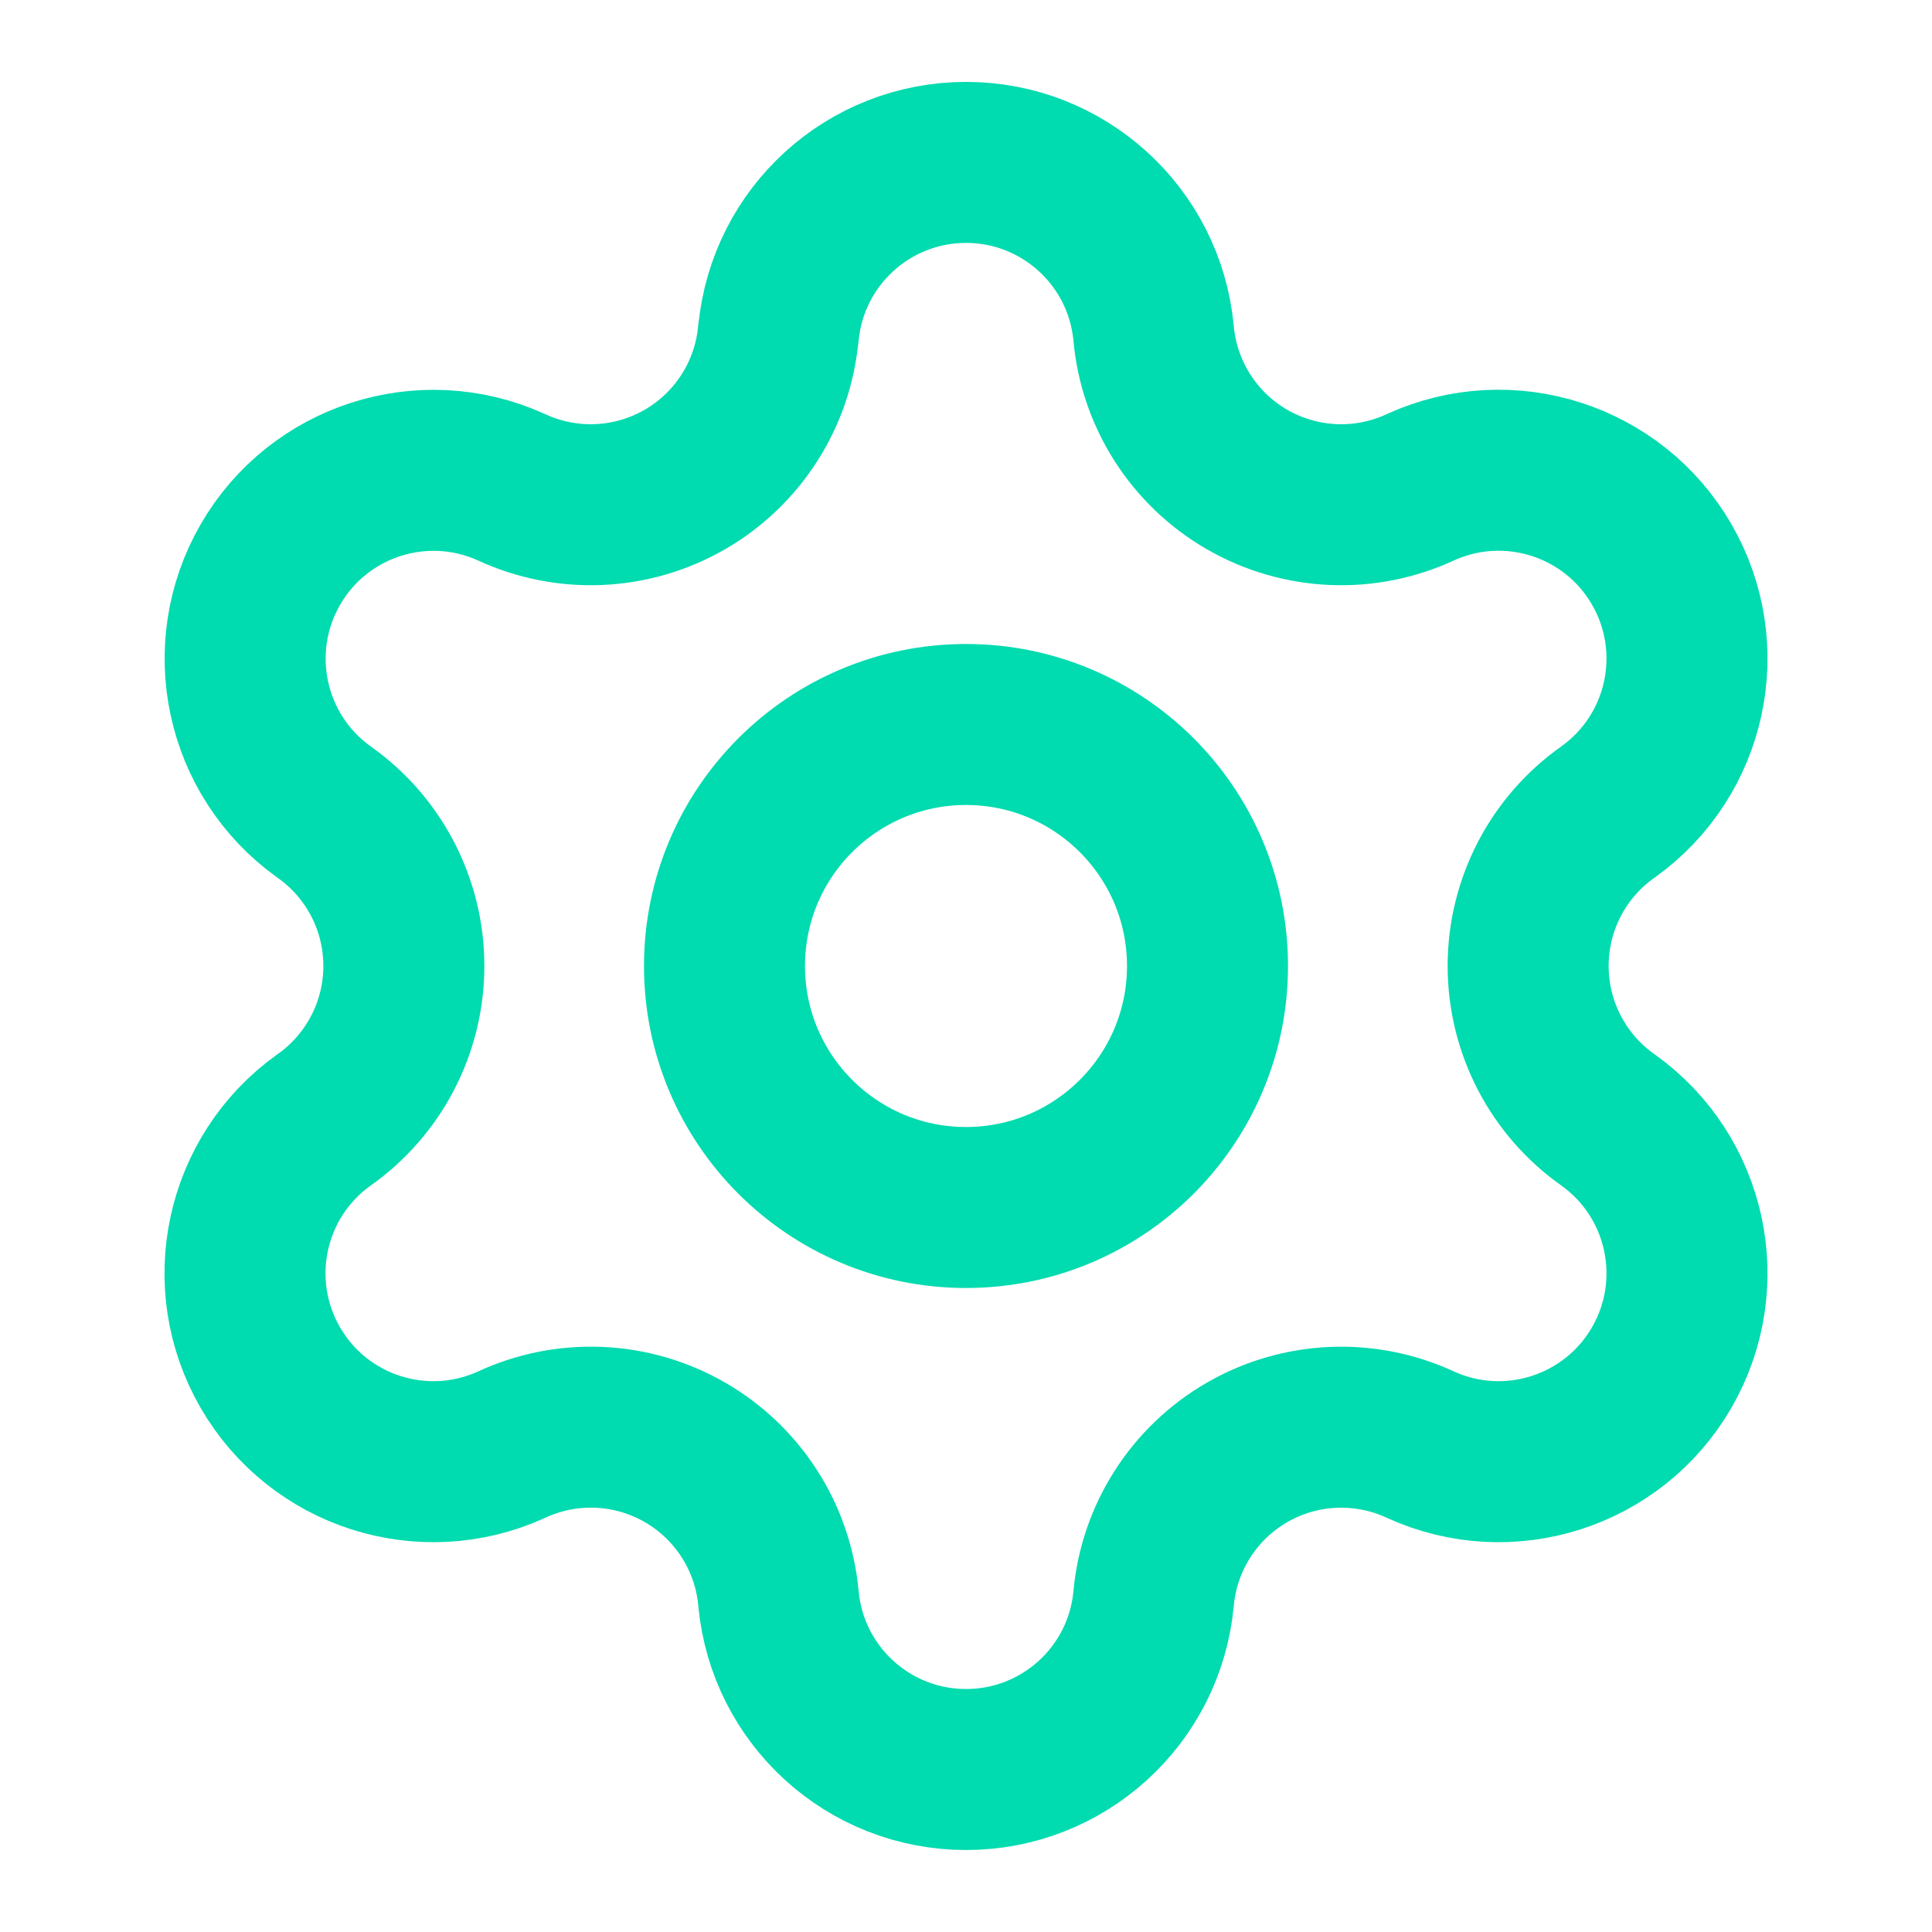
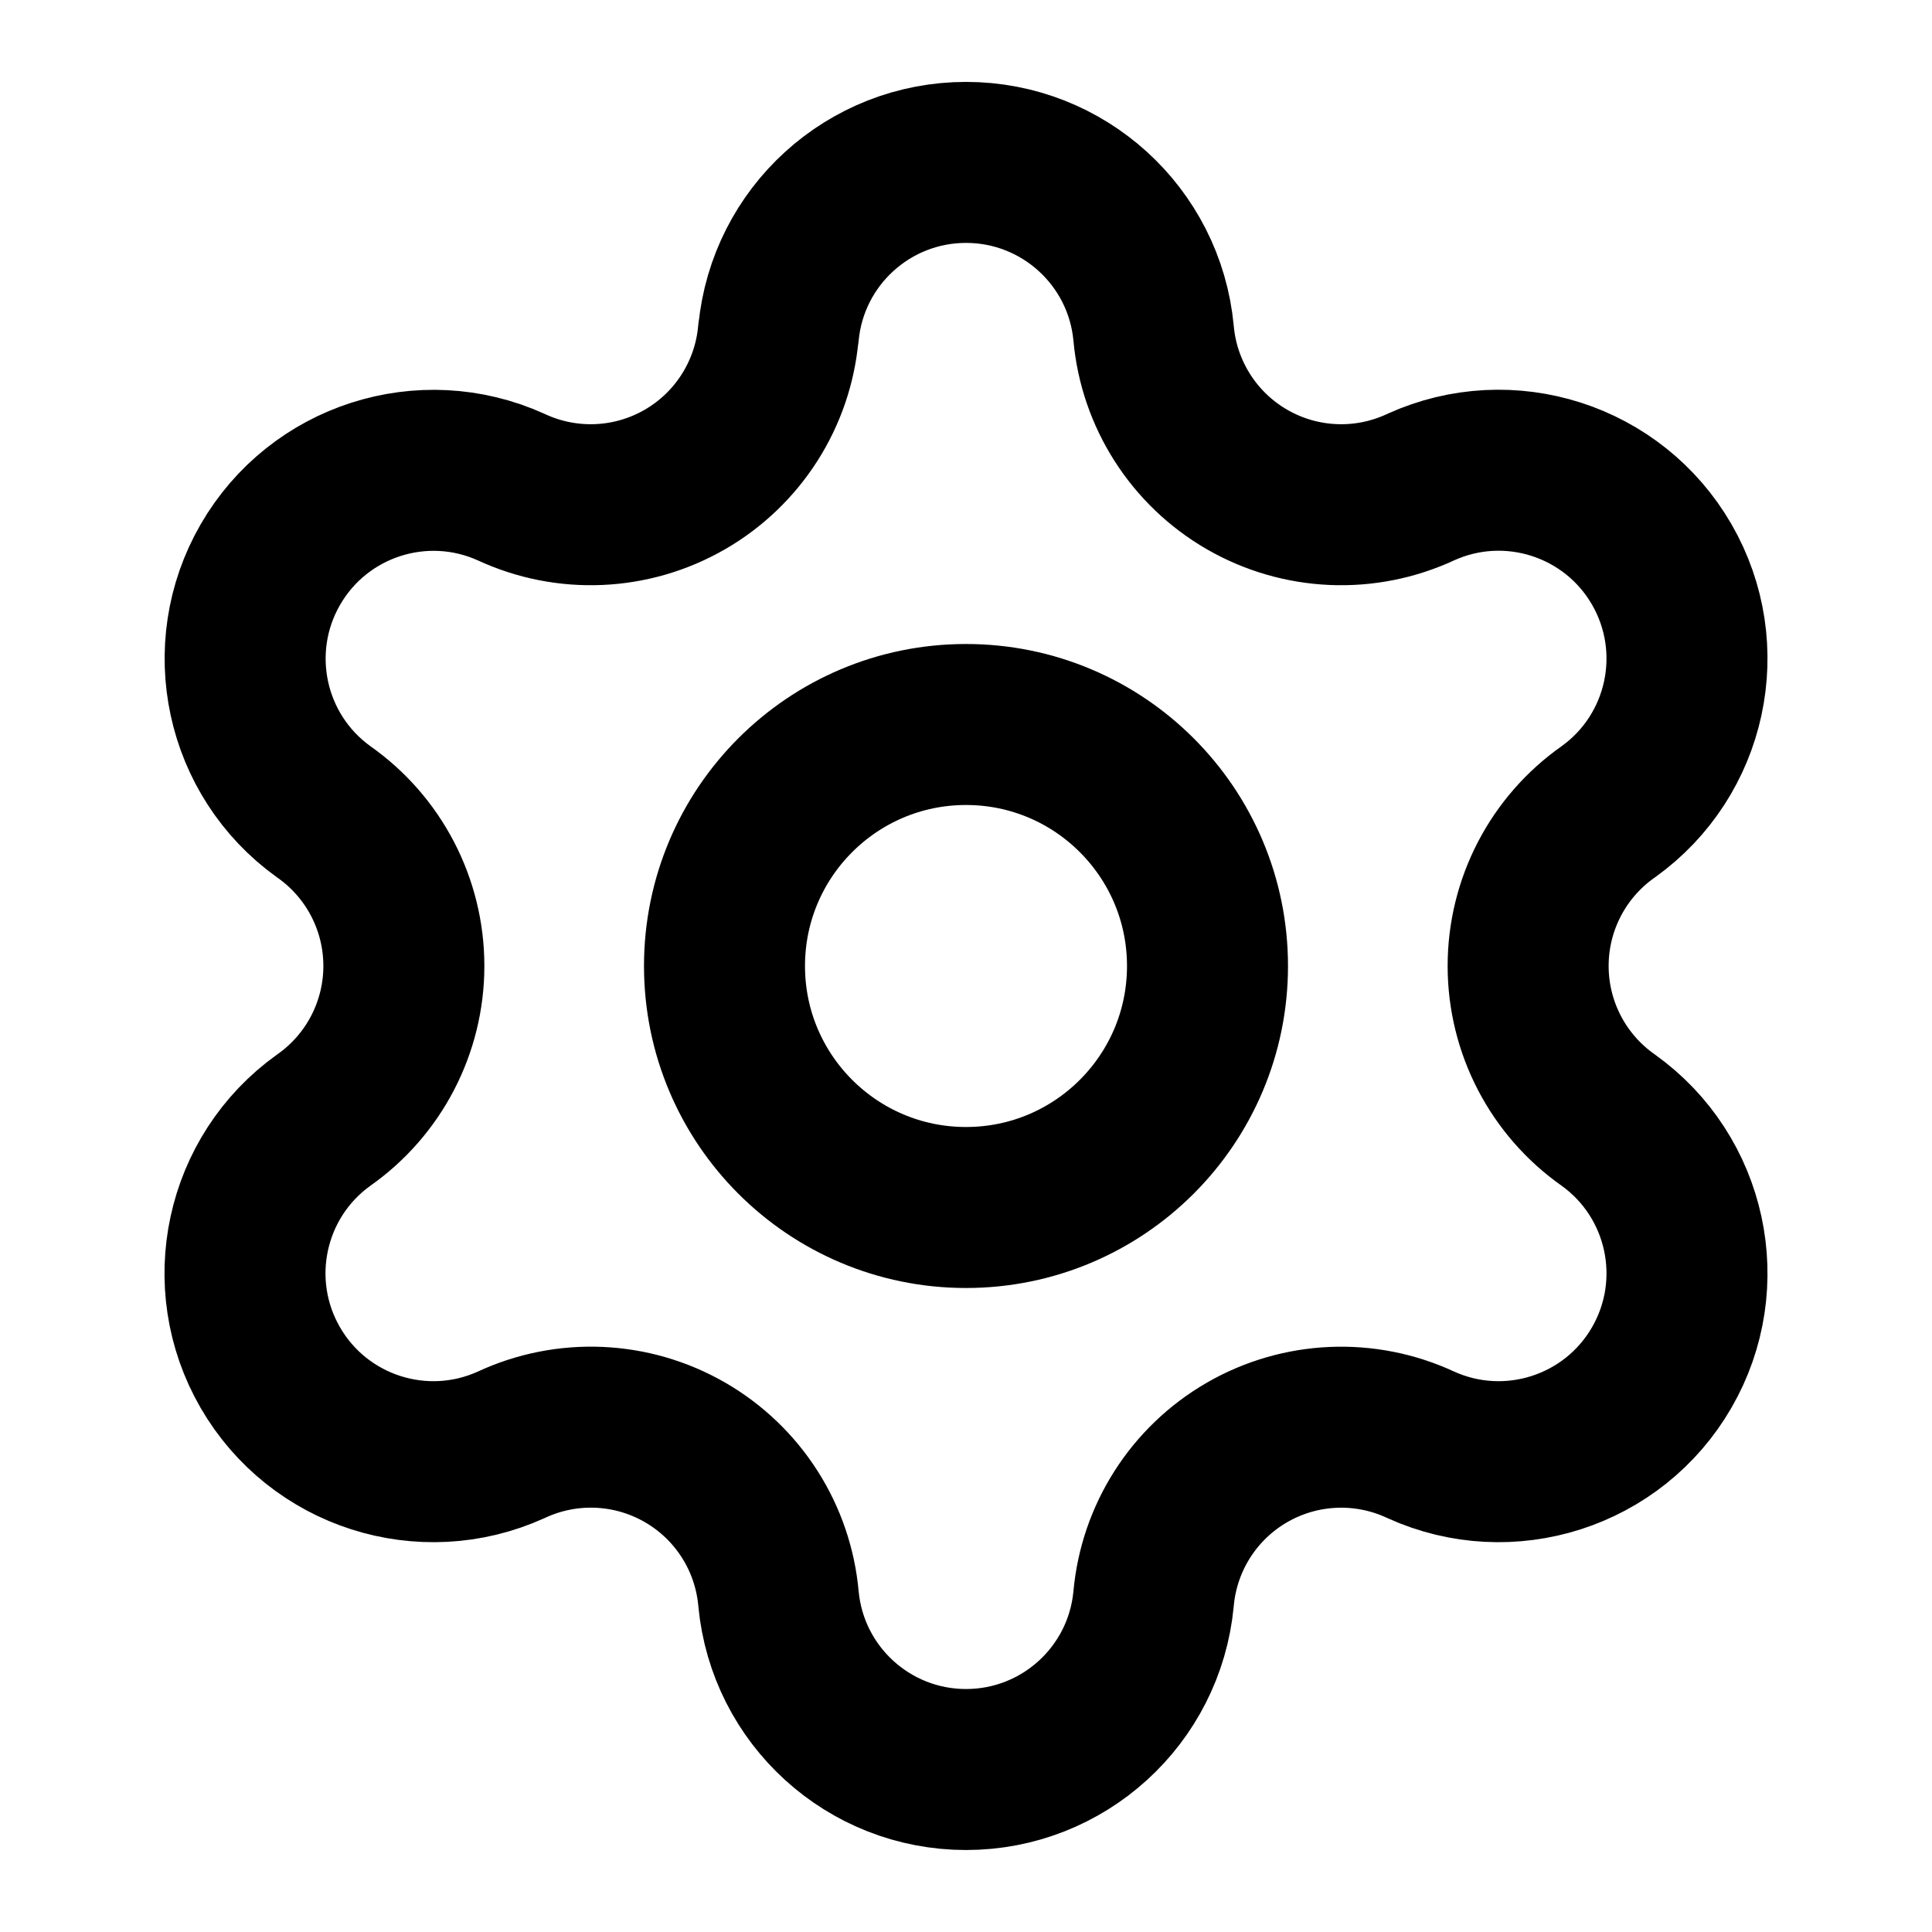
- <svg xmlns="http://www.w3.org/2000/svg" width="40" height="40" viewBox="0 0 24 24" fill="none" stroke="#00dbaf" stroke-width="2" stroke-linecap="round" stroke-linejoin="round" class="lucide lucide-settings-icon lucide-settings">
+ <svg xmlns="http://www.w3.org/2000/svg" width="40" height="40" viewBox="0 0 24 24" fill="none" stroke="currentColor" stroke-width="2" stroke-linecap="round" stroke-linejoin="round" class="lucide lucide-settings-icon lucide-settings">
  <path d="M9.671 4.136a2.34 2.34 0 0 1 4.659 0 2.34 2.34 0 0 0 3.319 1.915 2.34 2.34 0 0 1 2.33 4.033 2.34 2.34 0 0 0 0 3.831 2.34 2.34 0 0 1-2.33 4.033 2.34 2.34 0 0 0-3.319 1.915 2.34 2.34 0 0 1-4.659 0 2.34 2.34 0 0 0-3.32-1.915 2.34 2.34 0 0 1-2.33-4.033 2.34 2.34 0 0 0 0-3.831A2.34 2.34 0 0 1 6.35 6.051a2.34 2.34 0 0 0 3.319-1.915" />
  <circle cx="12" cy="12" r="3" />
</svg>
